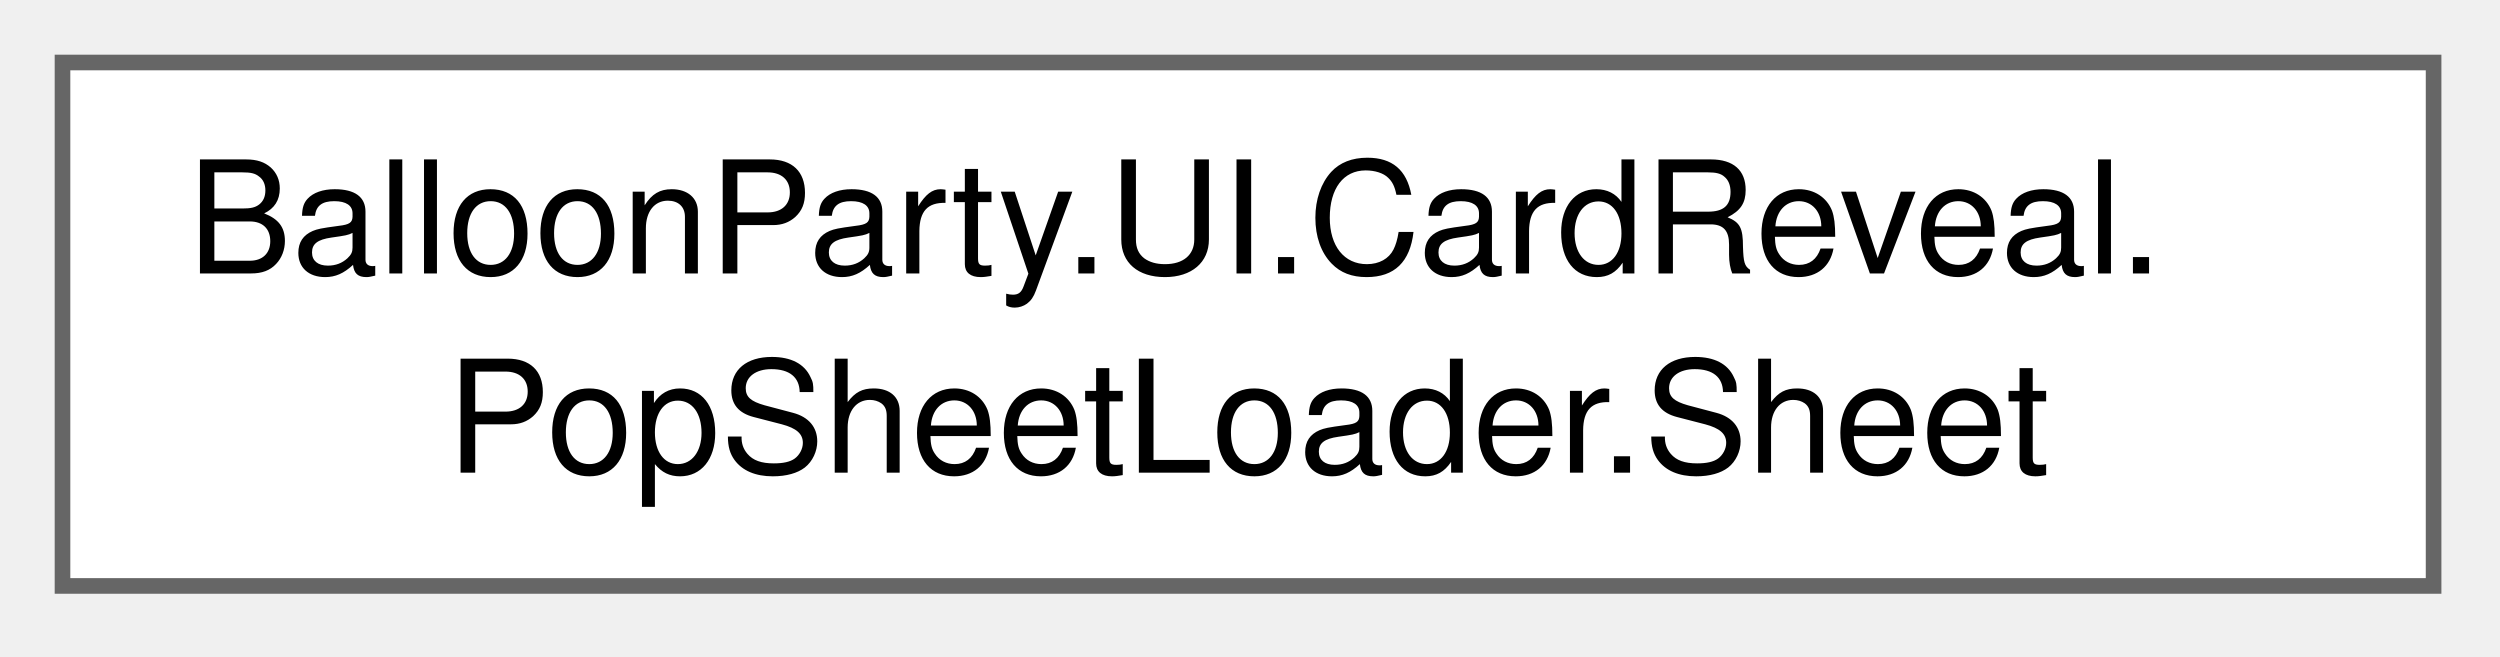
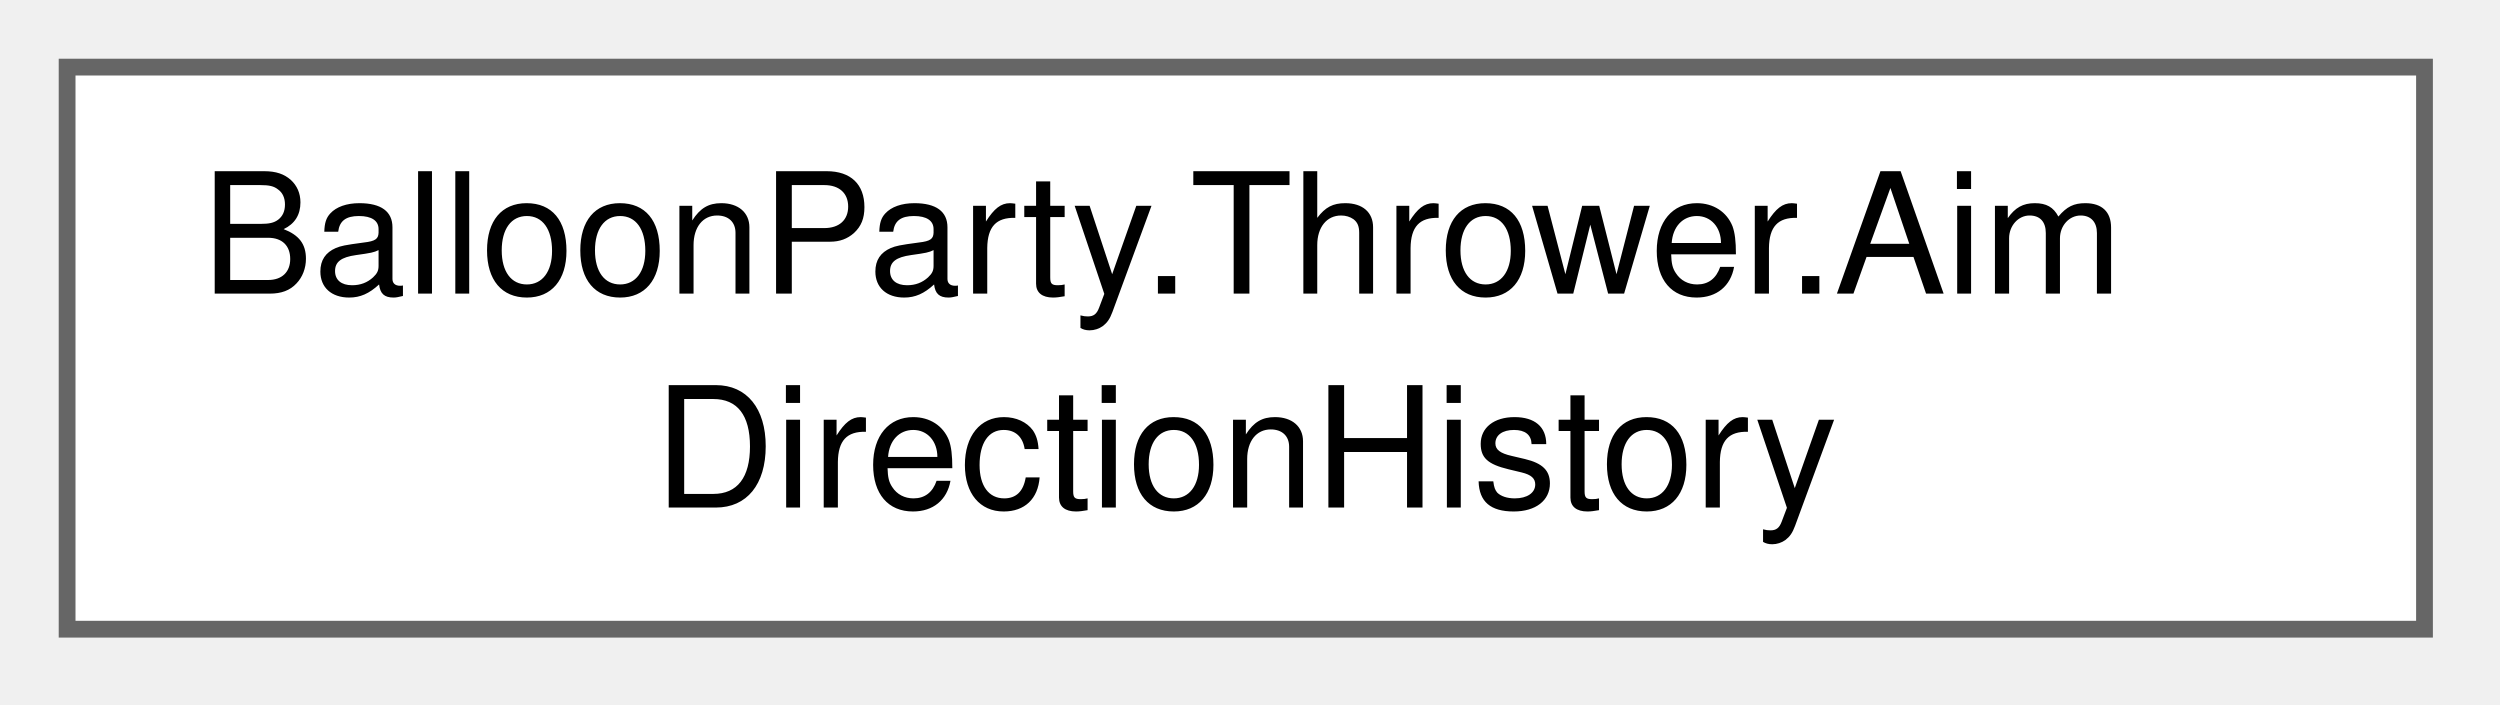
- <svg xmlns="http://www.w3.org/2000/svg" xmlns:xlink="http://www.w3.org/1999/xlink" width="160pt" height="42pt" viewBox="0.00 0.00 160.00 42.00">
+ <svg xmlns="http://www.w3.org/2000/svg" xmlns:xlink="http://www.w3.org/1999/xlink" width="149pt" height="42pt" viewBox="0.00 0.00 149.00 42.00">
  <g id="graph0" class="graph" transform="scale(1 1) rotate(0) translate(4 37.5)">
    <g id="Node000000" class="node">
      <g id="a_Node000000">
-         <a xlink:href="classBalloonParty_1_1UI_1_1CardReveal_1_1PopSheetLoader_1_1Sheet.html" target="_top" xlink:title=" ">
-           <polygon fill="white" stroke="#666666" points="151.75,-33.5 0,-33.5 0,0 151.75,0 151.75,-33.5" />
-           <text xml:space="preserve" text-anchor="start" x="8" y="-20" font-family="Helvetica,sans-Serif" font-size="10.00">BalloonParty.UI.CardReveal.</text>
-           <text xml:space="preserve" text-anchor="middle" x="75.88" y="-7.25" font-family="Helvetica,sans-Serif" font-size="10.00">PopSheetLoader.Sheet</text>
+         <a xlink:href="classBalloonParty_1_1Thrower_1_1AimDirectionHistory.html" target="_top" xlink:title=" ">
+           <polygon fill="white" stroke="#666666" points="140.5,-33.5 0,-33.5 0,0 140.5,0 140.5,-33.5" />
+           <text xml:space="preserve" text-anchor="start" x="8" y="-20" font-family="Helvetica,sans-Serif" font-size="10.00">BalloonParty.Thrower.Aim</text>
+           <text xml:space="preserve" text-anchor="middle" x="70.25" y="-7.25" font-family="Helvetica,sans-Serif" font-size="10.00">DirectionHistory</text>
        </a>
      </g>
    </g>
  </g>
</svg>
